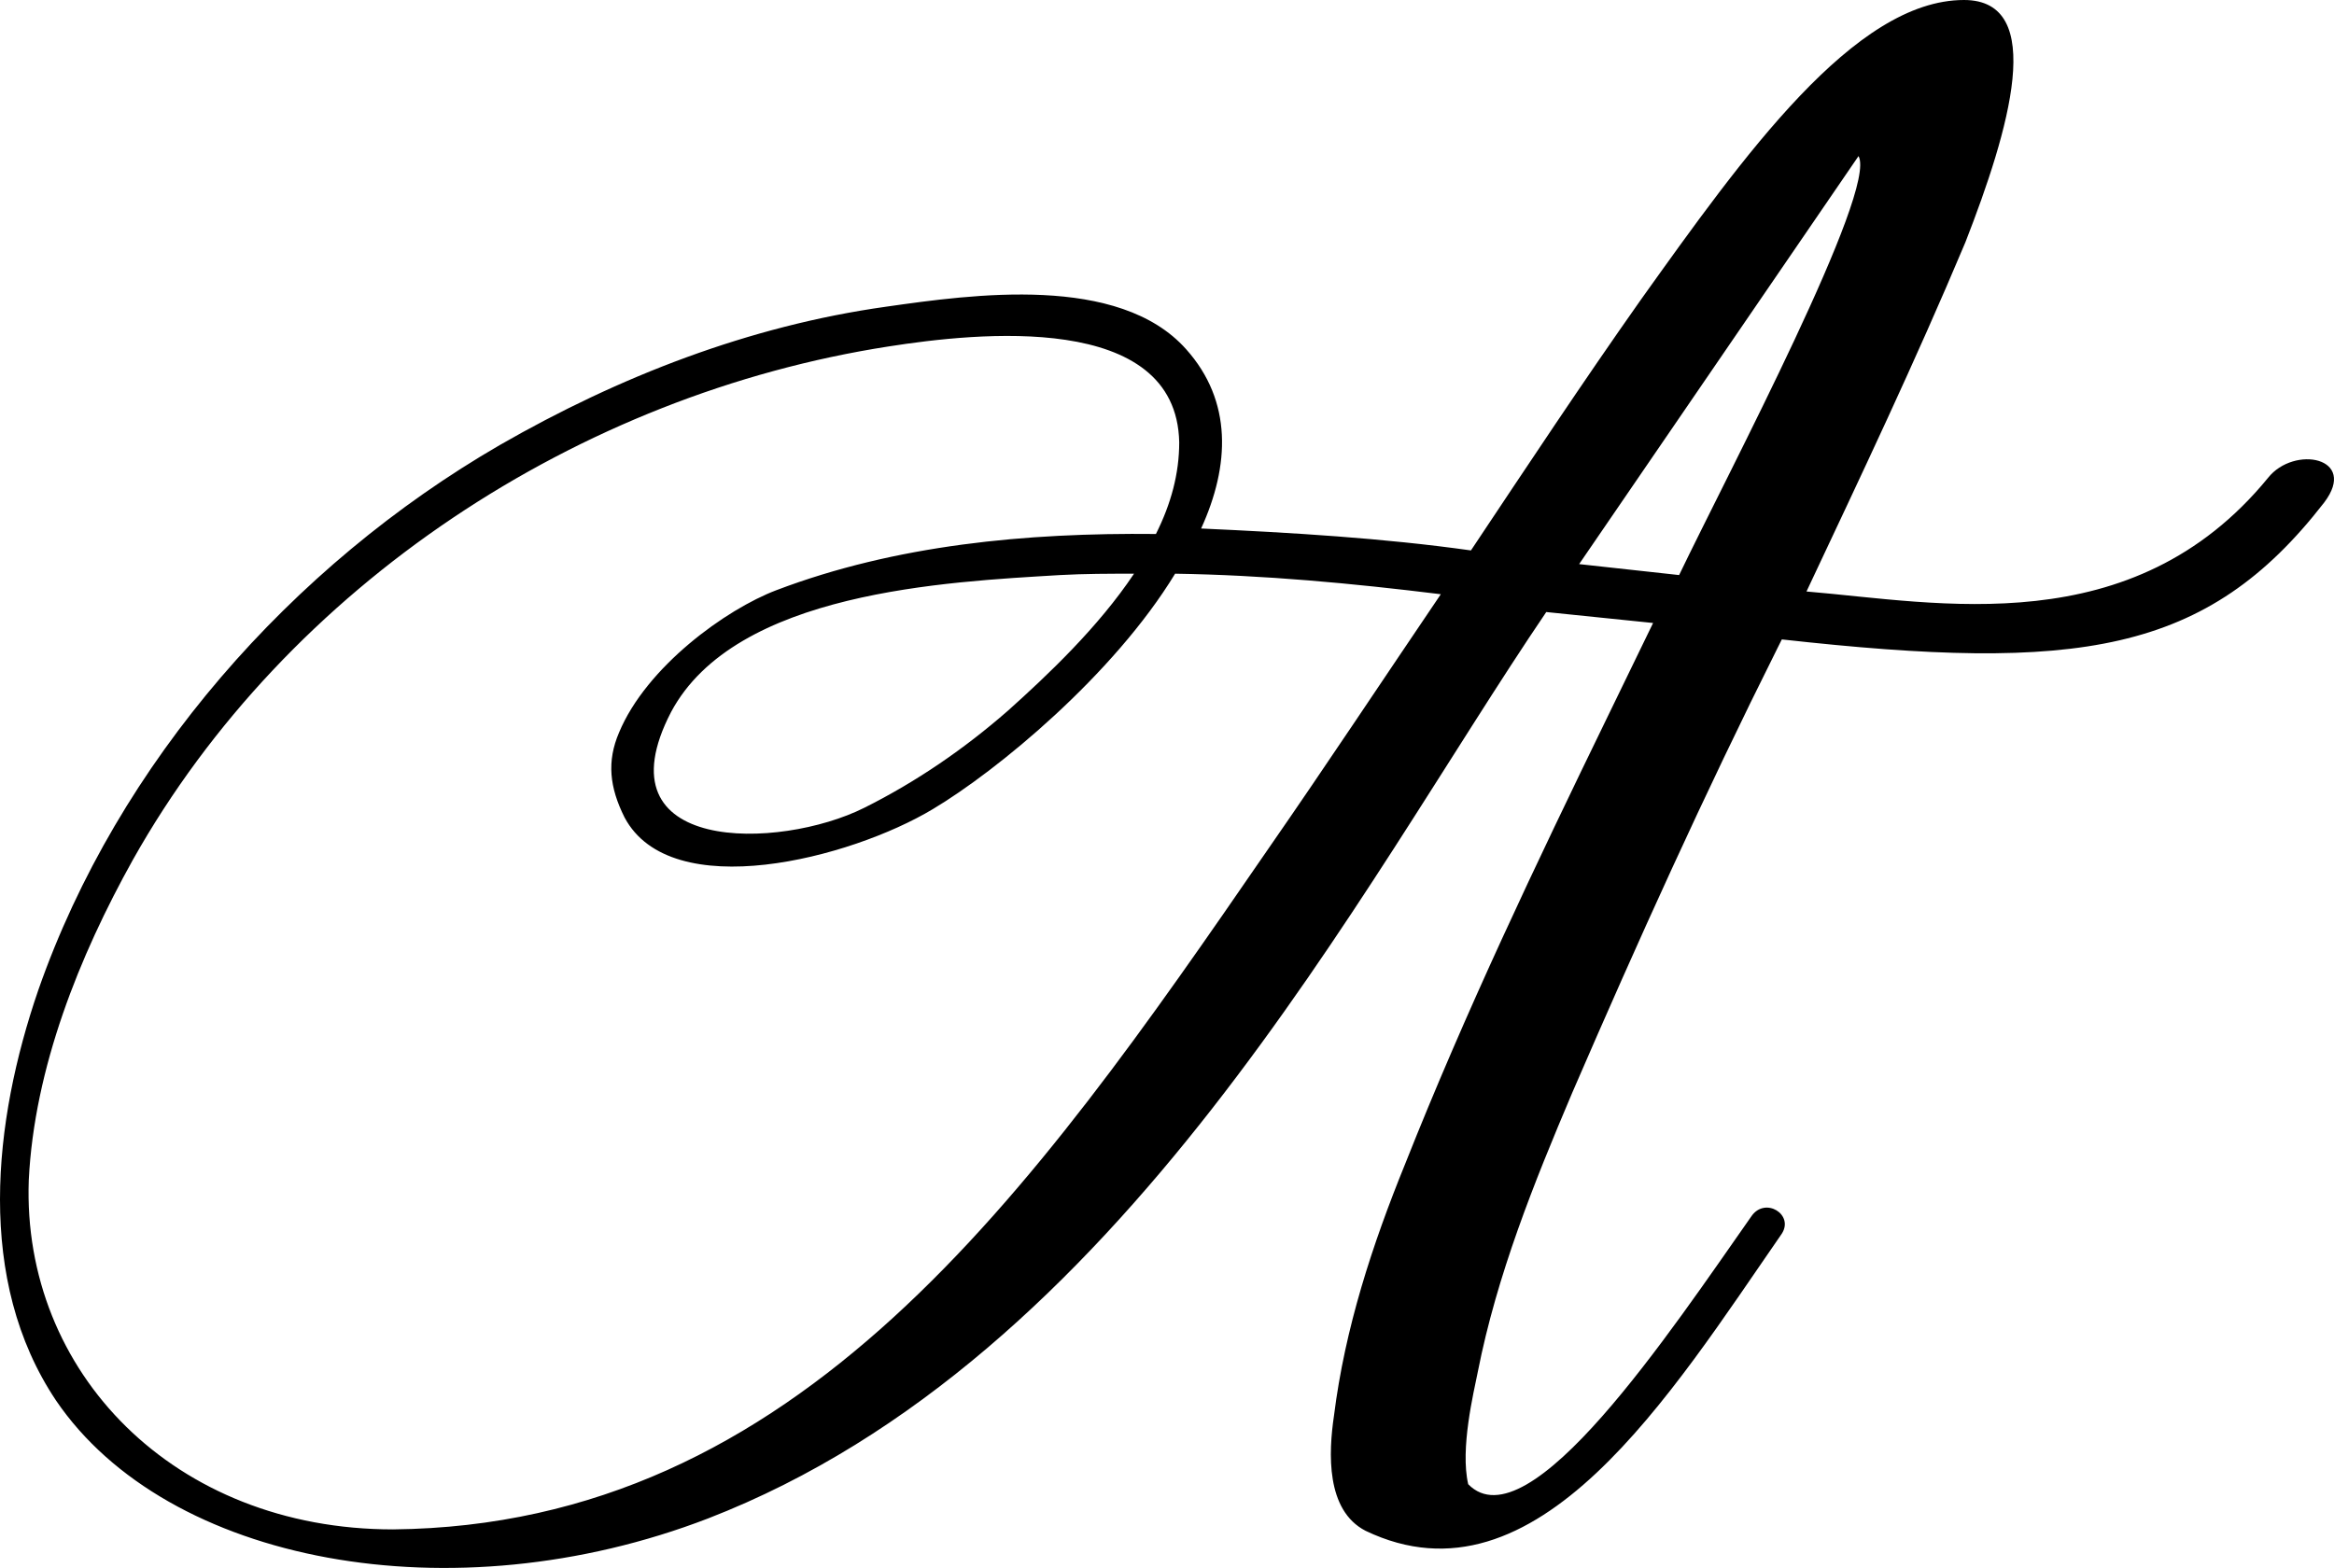
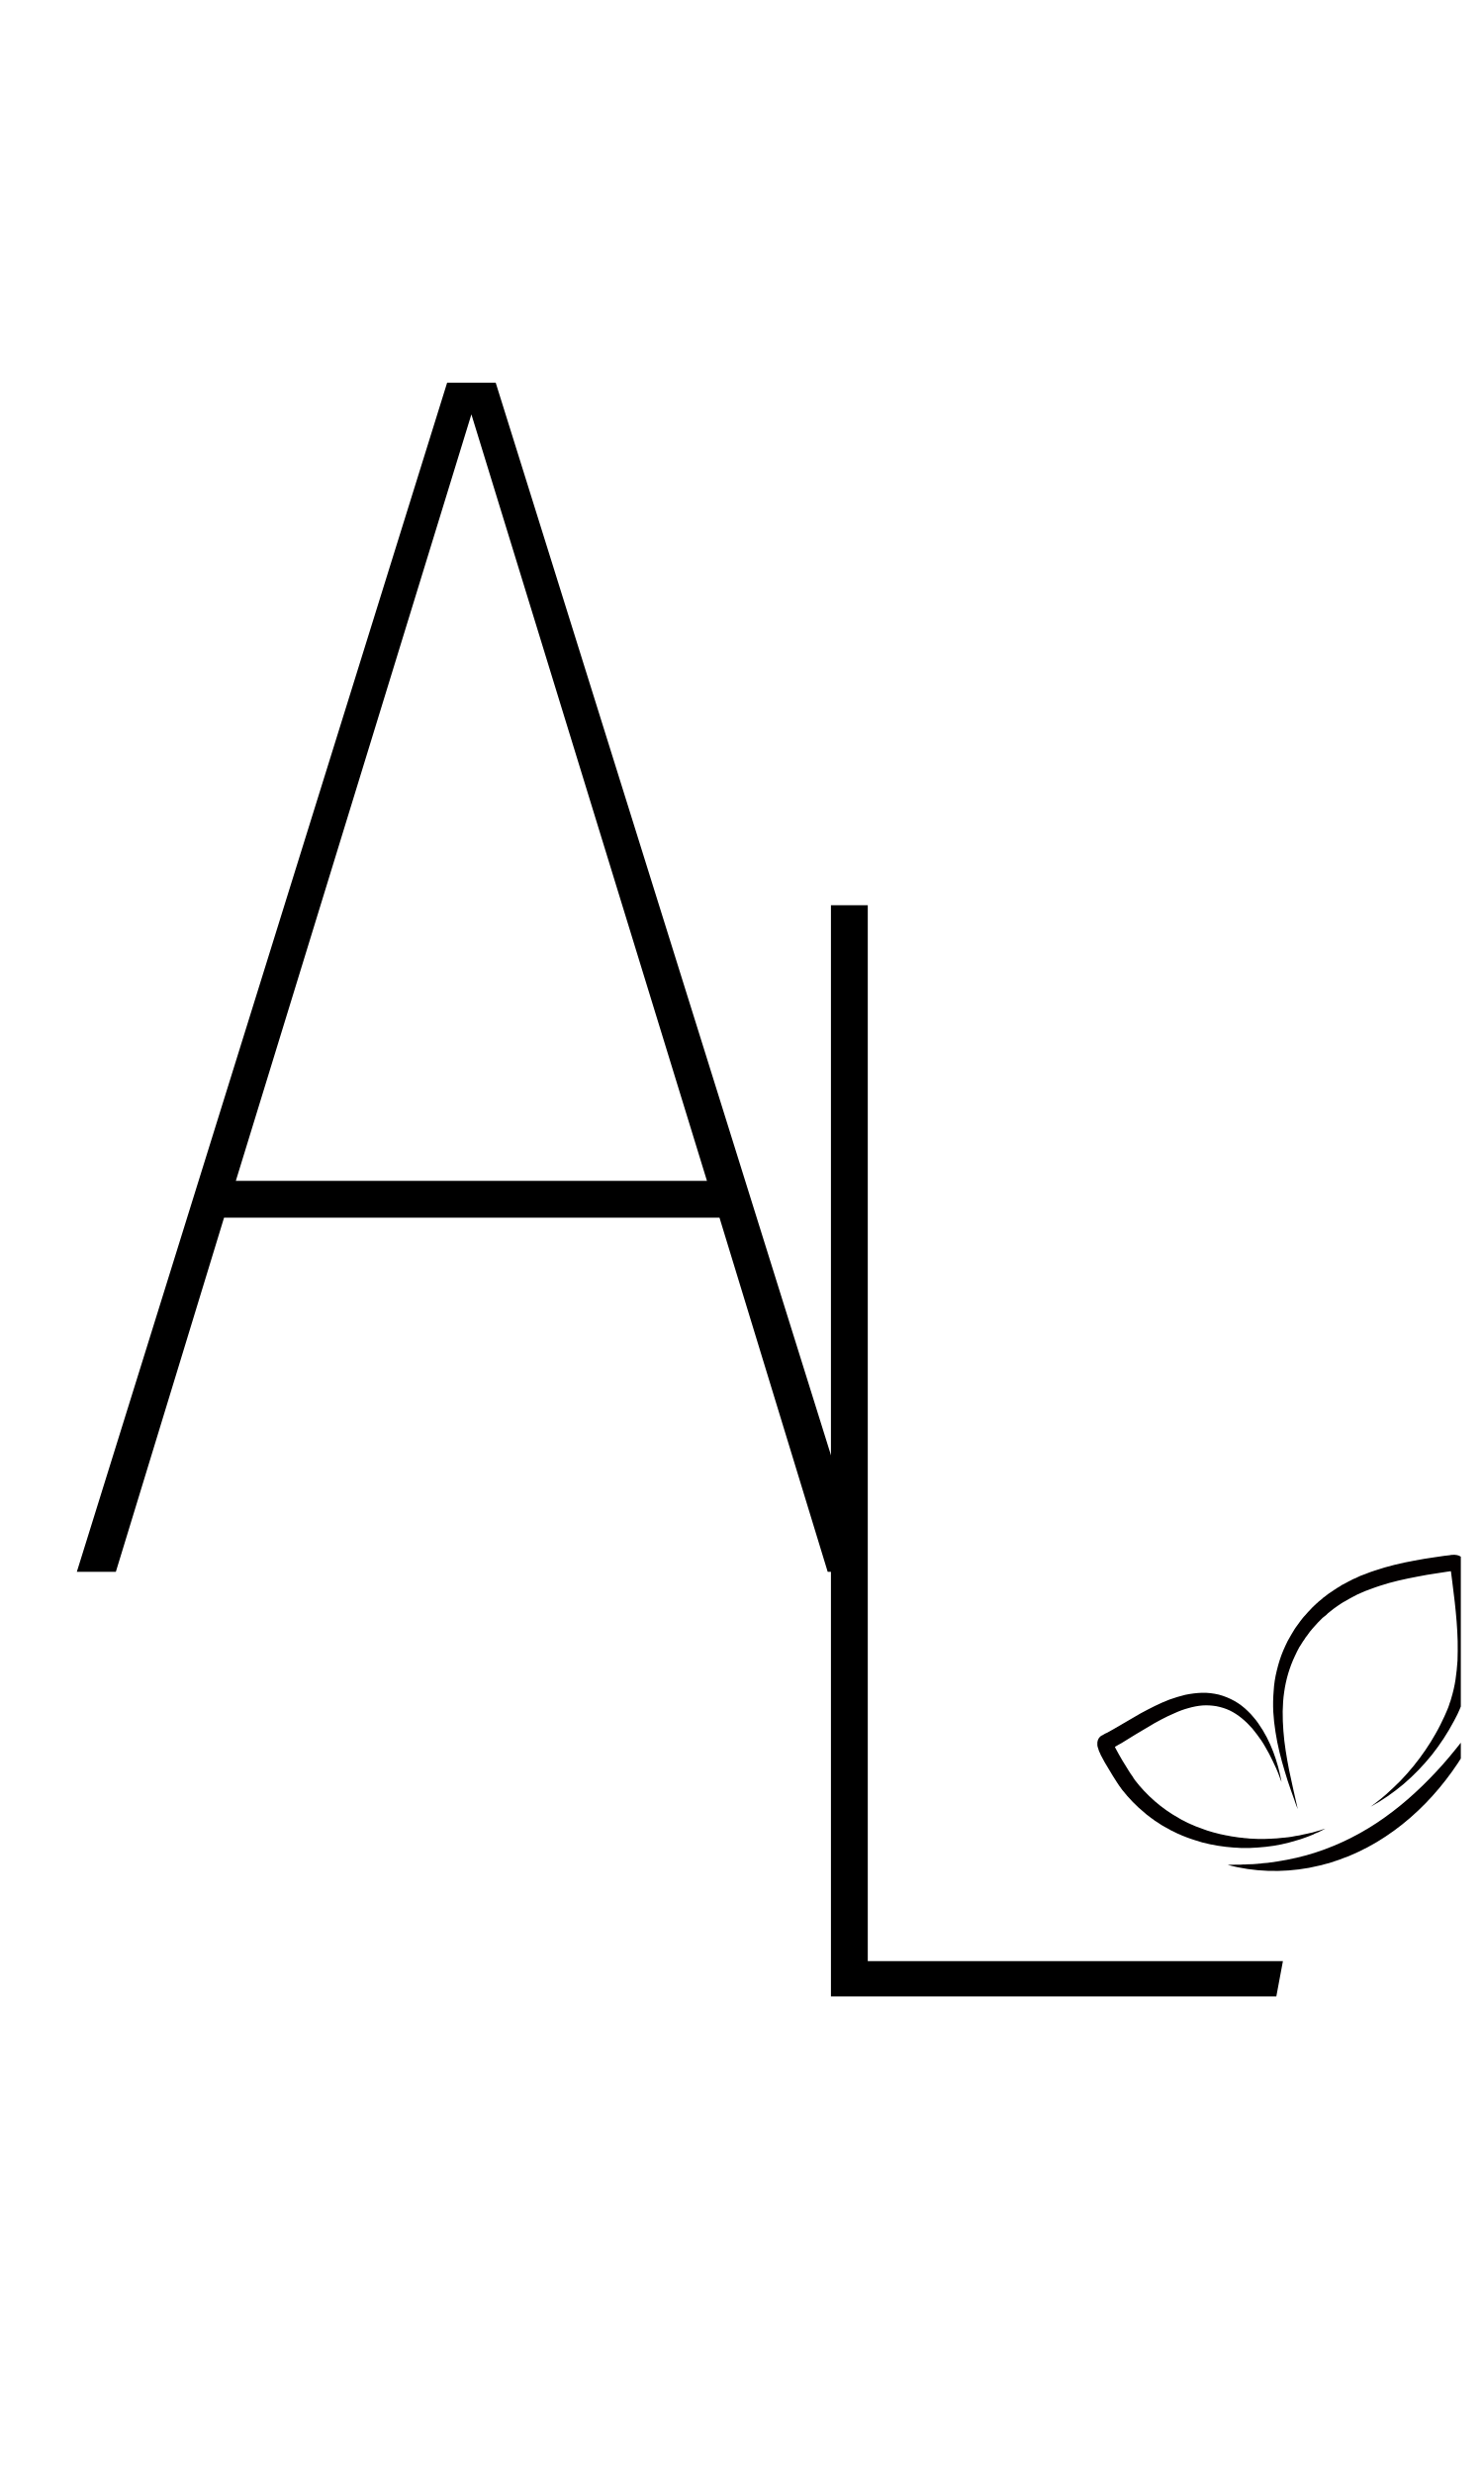
- <svg xmlns="http://www.w3.org/2000/svg" class="thumbnail-icon" viewBox="0 32.802 200 134.396">
-   <path d="M194.348 73.76c-11.619 14.201-28.284 10.68-39.55 9.741 4.694-9.975 9.271-19.599 13.613-29.926 3.756-9.624 7.042-20.773-.117-20.773-9.389 0-18.895 13.379-27.697 25.702-5.046 7.159-9.623 14.083-14.553 21.477-7.51-1.057-15.374-1.526-23.12-1.878 2.465-5.399 2.7-10.915-1.29-15.374-5.751-6.455-18.309-4.695-25.702-3.639-11.736 1.644-22.885 5.986-33.096 11.854C24.998 81.27 10.093 98.17 3.286 117.653c-3.873 11.267-5.398 24.88 1.526 35.208 9.506 13.966 33.917 18.543 55.863 10.093 35.443-13.731 55.746-53.986 71.824-77.692l9.154.939-3.873 7.98c-6.22 12.792-12.205 25.35-17.369 38.377-2.816 6.924-5.164 14.083-6.103 21.594-.469 3.169-.704 8.098 2.7 9.858 14.67 7.042 26.171-11.736 35.677-25.467 1.056-1.643-1.408-3.169-2.582-1.526-6.924 9.859-19.13 28.284-24.293 23.003-.704-3.051.47-7.863.821-9.624 1.643-8.332 4.812-16.195 8.098-23.941 5.633-13.027 11.267-25.467 17.604-38.142l.352-.704c25.35 2.817 36.382 1.29 46.475-11.736 2.934-3.873-2.582-4.93-4.812-2.113zm-59.032 7.394 23.941-34.973c1.643 2.934-11.149 27.11-15.374 35.912zM33.682 163.893c-18.777 0-31.804-13.497-31.217-29.927.469-9.623 4.342-19.247 8.919-27.462 13.262-23.59 38.26-39.902 64.783-44.01 7.51-1.174 24.645-3.051 24.88 8.215 0 2.7-.704 5.281-1.995 7.863-11.15-.117-22.299.94-32.509 4.812-4.342 1.643-11.15 6.572-13.496 12.205-1.057 2.465-.822 4.695.47 7.277 3.99 7.51 19.363 3.52 26.405-.704 5.516-3.287 15.492-11.502 20.773-20.186 7.628.117 15.14.821 22.768 1.76-4.93 7.276-9.741 14.553-14.788 21.829-20.42 29.692-40.254 57.976-74.993 58.328zm63.492-81.917c-3.051 4.577-7.394 8.684-10.797 11.736-3.756 3.286-7.863 6.102-12.323 8.332-7.276 3.638-22.885 3.99-16.548-8.215 5.516-10.328 23.59-11.15 33.33-11.736 2.113-.117 4.225-.117 6.338-.117z" data-paper-data="{&quot;fillRule&quot;:&quot;nonzero&quot;,&quot;isIcon&quot;:&quot;true&quot;,&quot;iconType&quot;:&quot;icon&quot;,&quot;rawIconId&quot;:&quot;ae6c86c5-5784-4bfc-92c0-c3625dbd2fa9&quot;,&quot;selectedEffects&quot;:{&quot;container&quot;:&quot;&quot;,&quot;transformation&quot;:&quot;&quot;,&quot;pattern&quot;:&quot;&quot;},&quot;isDetailed&quot;:false,&quot;bounds&quot;:{&quot;x&quot;:187.59444671981214,&quot;y&quot;:134.3600812672852,&quot;width&quot;:174.81110656037572,&quot;height&quot;:117.46975346729789},&quot;iconStyle&quot;:&quot;standalone&quot;}" />
+ <svg xmlns="http://www.w3.org/2000/svg" width="42" zoomAndPan="magnify" viewBox="0 0 31.5 52.5" height="70" preserveAspectRatio="xMidYMid meet" version="1.0">
+   <defs>
+     <g />
+     <clipPath id="ff7580303c">
+       <path d="M 26 36 L 31.008 36 L 31.008 39.742 L 26 39.742 Z M 26 36 " clip-rule="nonzero" />
+     </clipPath>
+     <clipPath id="ed70577810">
+       <path d="M 27 32.992 L 31.008 32.992 L 31.008 39 L 27 39 Z M 27 32.992 " clip-rule="nonzero" />
+     </clipPath>
+     <clipPath id="02989f9ca8">
+       <path d="M 23.293 35 L 29 35 L 29 39.742 L 23.293 39.742 Z M 23.293 35 " clip-rule="nonzero" />
+     </clipPath>
+   </defs>
+   <g fill="#000000" fill-opacity="1">
+     <g transform="translate(0.6, 33.35509)">
+       <g>
+         <path d="M 16.969 0 L 14.672 -7.516 L 4.156 -7.516 L 1.859 0 L 1.031 0 L 8.891 -25.234 L 9.922 -25.234 L 17.812 0 Z M 4.406 -8.297 L 14.406 -8.297 L 9.406 -24.562 Z M 4.406 -8.297 " />
+       </g>
+     </g>
+   </g>
+   <g fill="#000000" fill-opacity="1">
+     <g transform="translate(13.90382, 42.36592)">
+       <g>
+         <path d="M 4.516 -23.156 L 4.516 -0.75 L 13.328 -0.75 L 13.188 0 L 3.734 0 L 3.734 -23.156 Z M 4.516 -23.156 " />
+       </g>
+     </g>
+   </g>
+   <g clip-path="url(#ff7580303c)">
+     <path fill="#030000" d="M 31.543 36.266 C 31.516 36.332 31.488 36.398 31.461 36.465 C 31.43 36.531 31.402 36.598 31.371 36.664 C 31.34 36.73 31.309 36.793 31.273 36.859 C 31.258 36.891 31.242 36.922 31.223 36.953 L 31.172 37.047 C 31.027 37.301 30.867 37.543 30.688 37.773 C 30.332 38.234 29.902 38.648 29.41 38.973 C 29.164 39.137 28.906 39.273 28.633 39.387 L 28.527 39.426 C 28.492 39.441 28.461 39.453 28.426 39.465 C 28.391 39.477 28.355 39.488 28.32 39.5 C 28.285 39.512 28.25 39.523 28.215 39.535 L 28.109 39.562 L 28.055 39.578 C 28.035 39.582 28.02 39.586 28 39.59 L 27.895 39.613 L 27.785 39.637 C 27.207 39.742 26.613 39.723 26.059 39.574 C 26.129 39.57 26.199 39.57 26.273 39.57 C 26.289 39.57 26.309 39.57 26.328 39.57 L 26.379 39.566 C 26.414 39.566 26.449 39.566 26.484 39.562 C 26.523 39.562 26.559 39.559 26.594 39.559 L 26.699 39.551 C 26.715 39.547 26.734 39.547 26.75 39.547 L 26.805 39.539 L 26.906 39.531 C 27.184 39.496 27.457 39.445 27.727 39.371 C 28.258 39.223 28.762 38.988 29.223 38.684 C 29.684 38.379 30.102 38.008 30.484 37.598 C 30.676 37.395 30.855 37.176 31.031 36.953 L 31.16 36.785 L 31.289 36.613 C 31.332 36.555 31.375 36.5 31.414 36.441 C 31.457 36.383 31.496 36.324 31.543 36.266 Z M 31.543 36.266 " fill-opacity="1" fill-rule="nonzero" />
+   </g>
+   <g clip-path="url(#ed70577810)">
+     <path fill="#030000" d="M 29.094 38.34 C 29.207 38.254 29.316 38.172 29.422 38.078 C 29.527 37.984 29.629 37.887 29.727 37.789 C 29.922 37.586 30.098 37.371 30.254 37.141 C 30.332 37.027 30.406 36.91 30.473 36.789 C 30.543 36.668 30.602 36.547 30.66 36.422 L 30.703 36.324 L 30.723 36.277 C 30.73 36.262 30.734 36.246 30.742 36.23 C 30.746 36.215 30.754 36.199 30.758 36.184 L 30.773 36.137 C 30.785 36.105 30.797 36.074 30.805 36.039 C 30.844 35.91 30.875 35.777 30.895 35.645 C 30.914 35.512 30.93 35.375 30.938 35.238 C 30.941 35.102 30.945 34.965 30.941 34.824 C 30.934 34.551 30.91 34.273 30.879 33.996 C 30.863 33.855 30.844 33.719 30.828 33.578 L 30.801 33.367 L 30.793 33.316 L 30.789 33.289 C 30.789 33.281 30.789 33.277 30.785 33.277 C 30.785 33.273 30.785 33.273 30.785 33.277 C 30.789 33.281 30.793 33.289 30.797 33.293 C 30.805 33.305 30.812 33.312 30.824 33.32 C 30.832 33.324 30.844 33.328 30.855 33.332 C 30.867 33.336 30.867 33.332 30.855 33.336 L 30.809 33.34 L 30.703 33.355 C 30.637 33.367 30.566 33.375 30.496 33.387 C 30.359 33.406 30.223 33.43 30.086 33.457 C 29.816 33.508 29.547 33.566 29.289 33.652 C 29.227 33.672 29.16 33.695 29.098 33.719 L 29.004 33.754 C 28.988 33.758 28.973 33.766 28.957 33.773 L 28.91 33.793 L 28.867 33.812 C 28.852 33.82 28.836 33.828 28.82 33.832 C 28.789 33.848 28.762 33.863 28.73 33.879 C 28.672 33.91 28.613 33.941 28.555 33.977 L 28.512 34 C 28.5 34.008 28.484 34.02 28.469 34.027 C 28.441 34.047 28.414 34.062 28.387 34.082 L 28.305 34.141 L 28.188 34.234 C 28.176 34.246 28.164 34.258 28.152 34.27 L 28.113 34.301 C 28.102 34.312 28.086 34.324 28.074 34.332 L 28.004 34.402 C 28 34.41 27.992 34.414 27.984 34.422 L 27.969 34.438 L 27.934 34.477 L 27.902 34.512 C 27.891 34.523 27.879 34.539 27.867 34.551 C 27.848 34.574 27.824 34.602 27.805 34.625 L 27.746 34.707 C 27.738 34.715 27.734 34.719 27.73 34.727 L 27.715 34.746 L 27.688 34.789 L 27.66 34.828 C 27.648 34.844 27.641 34.859 27.633 34.871 C 27.613 34.902 27.598 34.93 27.578 34.957 C 27.547 35.016 27.516 35.074 27.488 35.137 C 27.43 35.258 27.383 35.383 27.344 35.512 C 27.305 35.645 27.277 35.773 27.258 35.91 C 27.238 36.043 27.23 36.18 27.227 36.316 C 27.227 36.457 27.23 36.594 27.242 36.734 C 27.262 37.008 27.309 37.285 27.363 37.562 C 27.391 37.699 27.422 37.84 27.453 37.977 L 27.5 38.184 C 27.516 38.254 27.531 38.32 27.547 38.391 L 27.508 38.293 L 27.473 38.191 L 27.402 37.992 C 27.355 37.859 27.309 37.723 27.27 37.586 C 27.188 37.316 27.117 37.039 27.074 36.754 C 27.051 36.609 27.035 36.469 27.027 36.324 C 27.02 36.176 27.023 36.031 27.035 35.887 C 27.043 35.738 27.066 35.594 27.102 35.449 C 27.137 35.305 27.18 35.164 27.238 35.027 C 27.266 34.957 27.301 34.891 27.332 34.824 C 27.352 34.793 27.367 34.758 27.387 34.727 C 27.395 34.711 27.406 34.695 27.414 34.68 L 27.445 34.629 L 27.473 34.582 L 27.504 34.535 L 27.57 34.445 C 27.59 34.414 27.613 34.387 27.637 34.355 C 27.648 34.344 27.66 34.328 27.672 34.312 L 27.711 34.27 L 27.746 34.23 L 27.766 34.207 C 27.77 34.203 27.777 34.195 27.785 34.188 L 27.859 34.109 C 27.887 34.082 27.914 34.059 27.941 34.031 C 27.957 34.02 27.969 34.008 27.984 33.992 L 28.07 33.922 L 28.09 33.902 L 28.113 33.887 L 28.199 33.82 C 28.23 33.797 28.262 33.777 28.293 33.758 C 28.309 33.746 28.324 33.734 28.34 33.727 L 28.387 33.695 L 28.434 33.668 L 28.48 33.637 L 28.578 33.586 C 28.609 33.566 28.645 33.551 28.676 33.535 C 28.691 33.527 28.707 33.516 28.727 33.508 L 28.777 33.488 L 28.824 33.465 C 28.844 33.457 28.859 33.449 28.875 33.441 L 28.98 33.402 C 29.047 33.375 29.117 33.348 29.184 33.328 C 29.461 33.234 29.742 33.168 30.023 33.117 C 30.164 33.09 30.305 33.066 30.445 33.047 C 30.516 33.035 30.586 33.027 30.656 33.016 L 30.762 33.004 L 30.789 33 L 30.801 32.996 L 30.816 32.996 C 30.855 32.992 30.891 32.992 30.926 33 C 30.953 33.004 30.98 33.016 31.004 33.031 C 31.031 33.047 31.051 33.066 31.07 33.094 C 31.086 33.113 31.094 33.133 31.105 33.156 C 31.109 33.172 31.113 33.191 31.117 33.207 C 31.121 33.223 31.121 33.234 31.125 33.246 L 31.129 33.273 L 31.133 33.324 L 31.156 33.535 C 31.172 33.676 31.191 33.82 31.203 33.961 C 31.227 34.246 31.246 34.535 31.246 34.824 C 31.242 34.969 31.238 35.113 31.223 35.258 C 31.211 35.406 31.191 35.551 31.16 35.691 C 31.133 35.836 31.094 35.98 31.043 36.117 C 31.031 36.152 31.02 36.188 31.004 36.223 L 30.984 36.273 C 30.977 36.289 30.969 36.309 30.961 36.324 C 30.953 36.34 30.945 36.359 30.938 36.375 L 30.914 36.422 L 30.863 36.52 C 30.727 36.777 30.57 37.016 30.391 37.242 C 30.211 37.465 30.012 37.672 29.793 37.859 C 29.574 38.043 29.344 38.203 29.094 38.34 Z M 29.094 38.34 " fill-opacity="1" fill-rule="nonzero" />
+   </g>
+   <g clip-path="url(#02989f9ca8)">
+     <path fill="#030000" d="M 27.203 37.816 C 27.191 37.793 27.184 37.766 27.172 37.738 C 27.164 37.715 27.152 37.688 27.145 37.664 C 27.125 37.609 27.102 37.559 27.082 37.512 C 27.035 37.41 26.988 37.312 26.938 37.215 C 26.914 37.168 26.887 37.121 26.859 37.074 C 26.832 37.027 26.805 36.98 26.773 36.934 C 26.715 36.848 26.648 36.762 26.582 36.68 C 26.441 36.52 26.281 36.383 26.102 36.297 C 26.012 36.254 25.918 36.227 25.82 36.207 C 25.723 36.191 25.625 36.184 25.523 36.191 C 25.426 36.199 25.324 36.219 25.23 36.246 C 25.129 36.273 25.031 36.309 24.938 36.352 C 24.844 36.391 24.746 36.438 24.652 36.488 C 24.559 36.535 24.465 36.59 24.375 36.645 C 24.281 36.699 24.188 36.758 24.094 36.812 C 24 36.871 23.906 36.93 23.809 36.988 C 23.785 37 23.762 37.016 23.738 37.027 C 23.715 37.043 23.688 37.055 23.664 37.07 L 23.625 37.09 L 23.59 37.109 L 23.551 37.129 C 23.559 37.129 23.562 37.125 23.57 37.117 C 23.578 37.113 23.582 37.109 23.59 37.102 C 23.594 37.098 23.602 37.09 23.605 37.086 C 23.609 37.078 23.613 37.07 23.617 37.066 C 23.621 37.062 23.621 37.055 23.625 37.051 C 23.625 37.047 23.629 37.039 23.629 37.035 C 23.629 37.035 23.629 37.031 23.633 37.027 C 23.633 37.023 23.633 37.02 23.633 37.016 C 23.633 37.012 23.633 37.008 23.633 37.004 L 23.633 36.996 C 23.633 36.996 23.633 36.992 23.633 36.988 C 23.633 36.988 23.633 36.988 23.633 36.992 L 23.637 36.996 L 23.637 37 C 23.641 37.008 23.645 37.016 23.648 37.027 C 23.656 37.047 23.664 37.07 23.676 37.094 C 23.699 37.137 23.723 37.184 23.75 37.23 C 23.801 37.32 23.855 37.414 23.914 37.504 C 23.941 37.551 23.973 37.598 24 37.641 L 24.047 37.707 L 24.066 37.742 L 24.078 37.754 L 24.086 37.77 C 24.211 37.934 24.355 38.086 24.512 38.223 C 24.668 38.359 24.84 38.48 25.023 38.582 L 25.09 38.621 L 25.125 38.637 L 25.16 38.656 L 25.23 38.691 C 25.242 38.695 25.254 38.699 25.266 38.707 L 25.305 38.723 L 25.375 38.754 L 25.449 38.781 C 25.496 38.801 25.547 38.816 25.598 38.836 C 25.609 38.84 25.621 38.844 25.633 38.848 L 25.75 38.883 C 25.773 38.891 25.801 38.895 25.824 38.902 C 25.852 38.91 25.875 38.914 25.902 38.922 L 25.98 38.938 C 26.004 38.945 26.031 38.949 26.059 38.953 C 26.109 38.965 26.16 38.973 26.215 38.98 L 26.293 38.992 C 26.32 38.996 26.348 38.996 26.375 39 C 26.398 39.004 26.426 39.008 26.453 39.008 L 26.531 39.016 C 26.586 39.02 26.641 39.02 26.691 39.023 C 26.719 39.023 26.746 39.023 26.773 39.023 L 26.855 39.023 C 26.883 39.023 26.906 39.02 26.934 39.02 C 26.961 39.02 26.988 39.02 27.016 39.016 L 27.098 39.012 C 27.125 39.008 27.148 39.008 27.176 39.004 L 27.258 38.996 C 27.27 38.996 27.285 38.996 27.297 38.992 L 27.34 38.988 L 27.418 38.977 C 27.445 38.973 27.473 38.965 27.5 38.961 C 27.523 38.957 27.551 38.953 27.578 38.949 L 27.66 38.93 C 27.715 38.922 27.766 38.906 27.82 38.895 L 27.859 38.887 L 27.977 38.852 C 28.004 38.848 28.031 38.836 28.055 38.828 L 28.133 38.805 C 28.086 38.828 28.035 38.855 27.988 38.879 L 27.91 38.91 L 27.875 38.93 L 27.836 38.945 C 27.785 38.965 27.73 38.988 27.68 39.004 L 27.602 39.031 C 27.574 39.039 27.547 39.047 27.52 39.055 C 27.309 39.121 27.09 39.168 26.867 39.191 C 26.754 39.203 26.641 39.211 26.531 39.215 L 26.445 39.215 C 26.418 39.215 26.391 39.215 26.359 39.215 C 26.332 39.215 26.305 39.215 26.277 39.211 L 26.191 39.207 C 25.965 39.191 25.742 39.156 25.52 39.098 C 25.465 39.082 25.41 39.066 25.355 39.047 L 25.273 39.02 L 25.195 38.992 L 25.156 38.977 C 25.141 38.969 25.129 38.965 25.113 38.961 L 25.035 38.926 L 24.996 38.91 L 24.879 38.852 L 24.859 38.844 L 24.84 38.832 L 24.805 38.812 L 24.727 38.77 L 24.652 38.727 C 24.629 38.711 24.605 38.695 24.582 38.68 L 24.508 38.633 C 24.496 38.621 24.484 38.613 24.473 38.605 L 24.438 38.582 L 24.367 38.527 C 24.355 38.52 24.348 38.512 24.336 38.504 L 24.301 38.473 C 24.121 38.328 23.961 38.16 23.816 37.977 L 23.812 37.969 L 23.801 37.957 L 23.789 37.938 L 23.762 37.902 L 23.715 37.832 C 23.684 37.785 23.656 37.738 23.625 37.691 C 23.566 37.594 23.508 37.5 23.449 37.398 C 23.422 37.348 23.395 37.297 23.367 37.246 C 23.355 37.219 23.344 37.188 23.328 37.16 C 23.324 37.145 23.316 37.125 23.312 37.109 L 23.309 37.094 L 23.301 37.078 L 23.297 37.062 C 23.297 37.055 23.297 37.047 23.293 37.039 C 23.293 37.031 23.293 37.02 23.293 37.012 L 23.293 37.004 C 23.293 37 23.293 36.996 23.293 36.992 C 23.293 36.984 23.293 36.977 23.293 36.973 C 23.293 36.969 23.297 36.961 23.297 36.957 C 23.297 36.953 23.297 36.945 23.301 36.941 C 23.301 36.934 23.305 36.93 23.305 36.922 C 23.309 36.914 23.312 36.91 23.316 36.902 C 23.32 36.895 23.324 36.887 23.328 36.879 C 23.336 36.871 23.34 36.863 23.348 36.859 C 23.355 36.852 23.363 36.844 23.371 36.836 C 23.379 36.832 23.387 36.828 23.398 36.824 L 23.43 36.805 L 23.465 36.785 L 23.5 36.77 C 23.547 36.742 23.594 36.715 23.641 36.691 C 23.828 36.586 24.016 36.469 24.211 36.359 C 24.406 36.254 24.609 36.148 24.824 36.066 C 24.934 36.027 25.047 35.992 25.16 35.965 C 25.277 35.941 25.395 35.926 25.512 35.922 C 25.633 35.918 25.754 35.934 25.871 35.961 C 25.988 35.992 26.102 36.039 26.207 36.098 C 26.309 36.156 26.402 36.227 26.488 36.312 C 26.531 36.352 26.57 36.395 26.605 36.438 C 26.645 36.484 26.68 36.527 26.711 36.574 C 26.844 36.762 26.945 36.961 27.027 37.176 C 27.105 37.383 27.164 37.598 27.203 37.816 Z M 27.203 37.816 " fill-opacity="1" fill-rule="nonzero" />
+   </g>
</svg>
